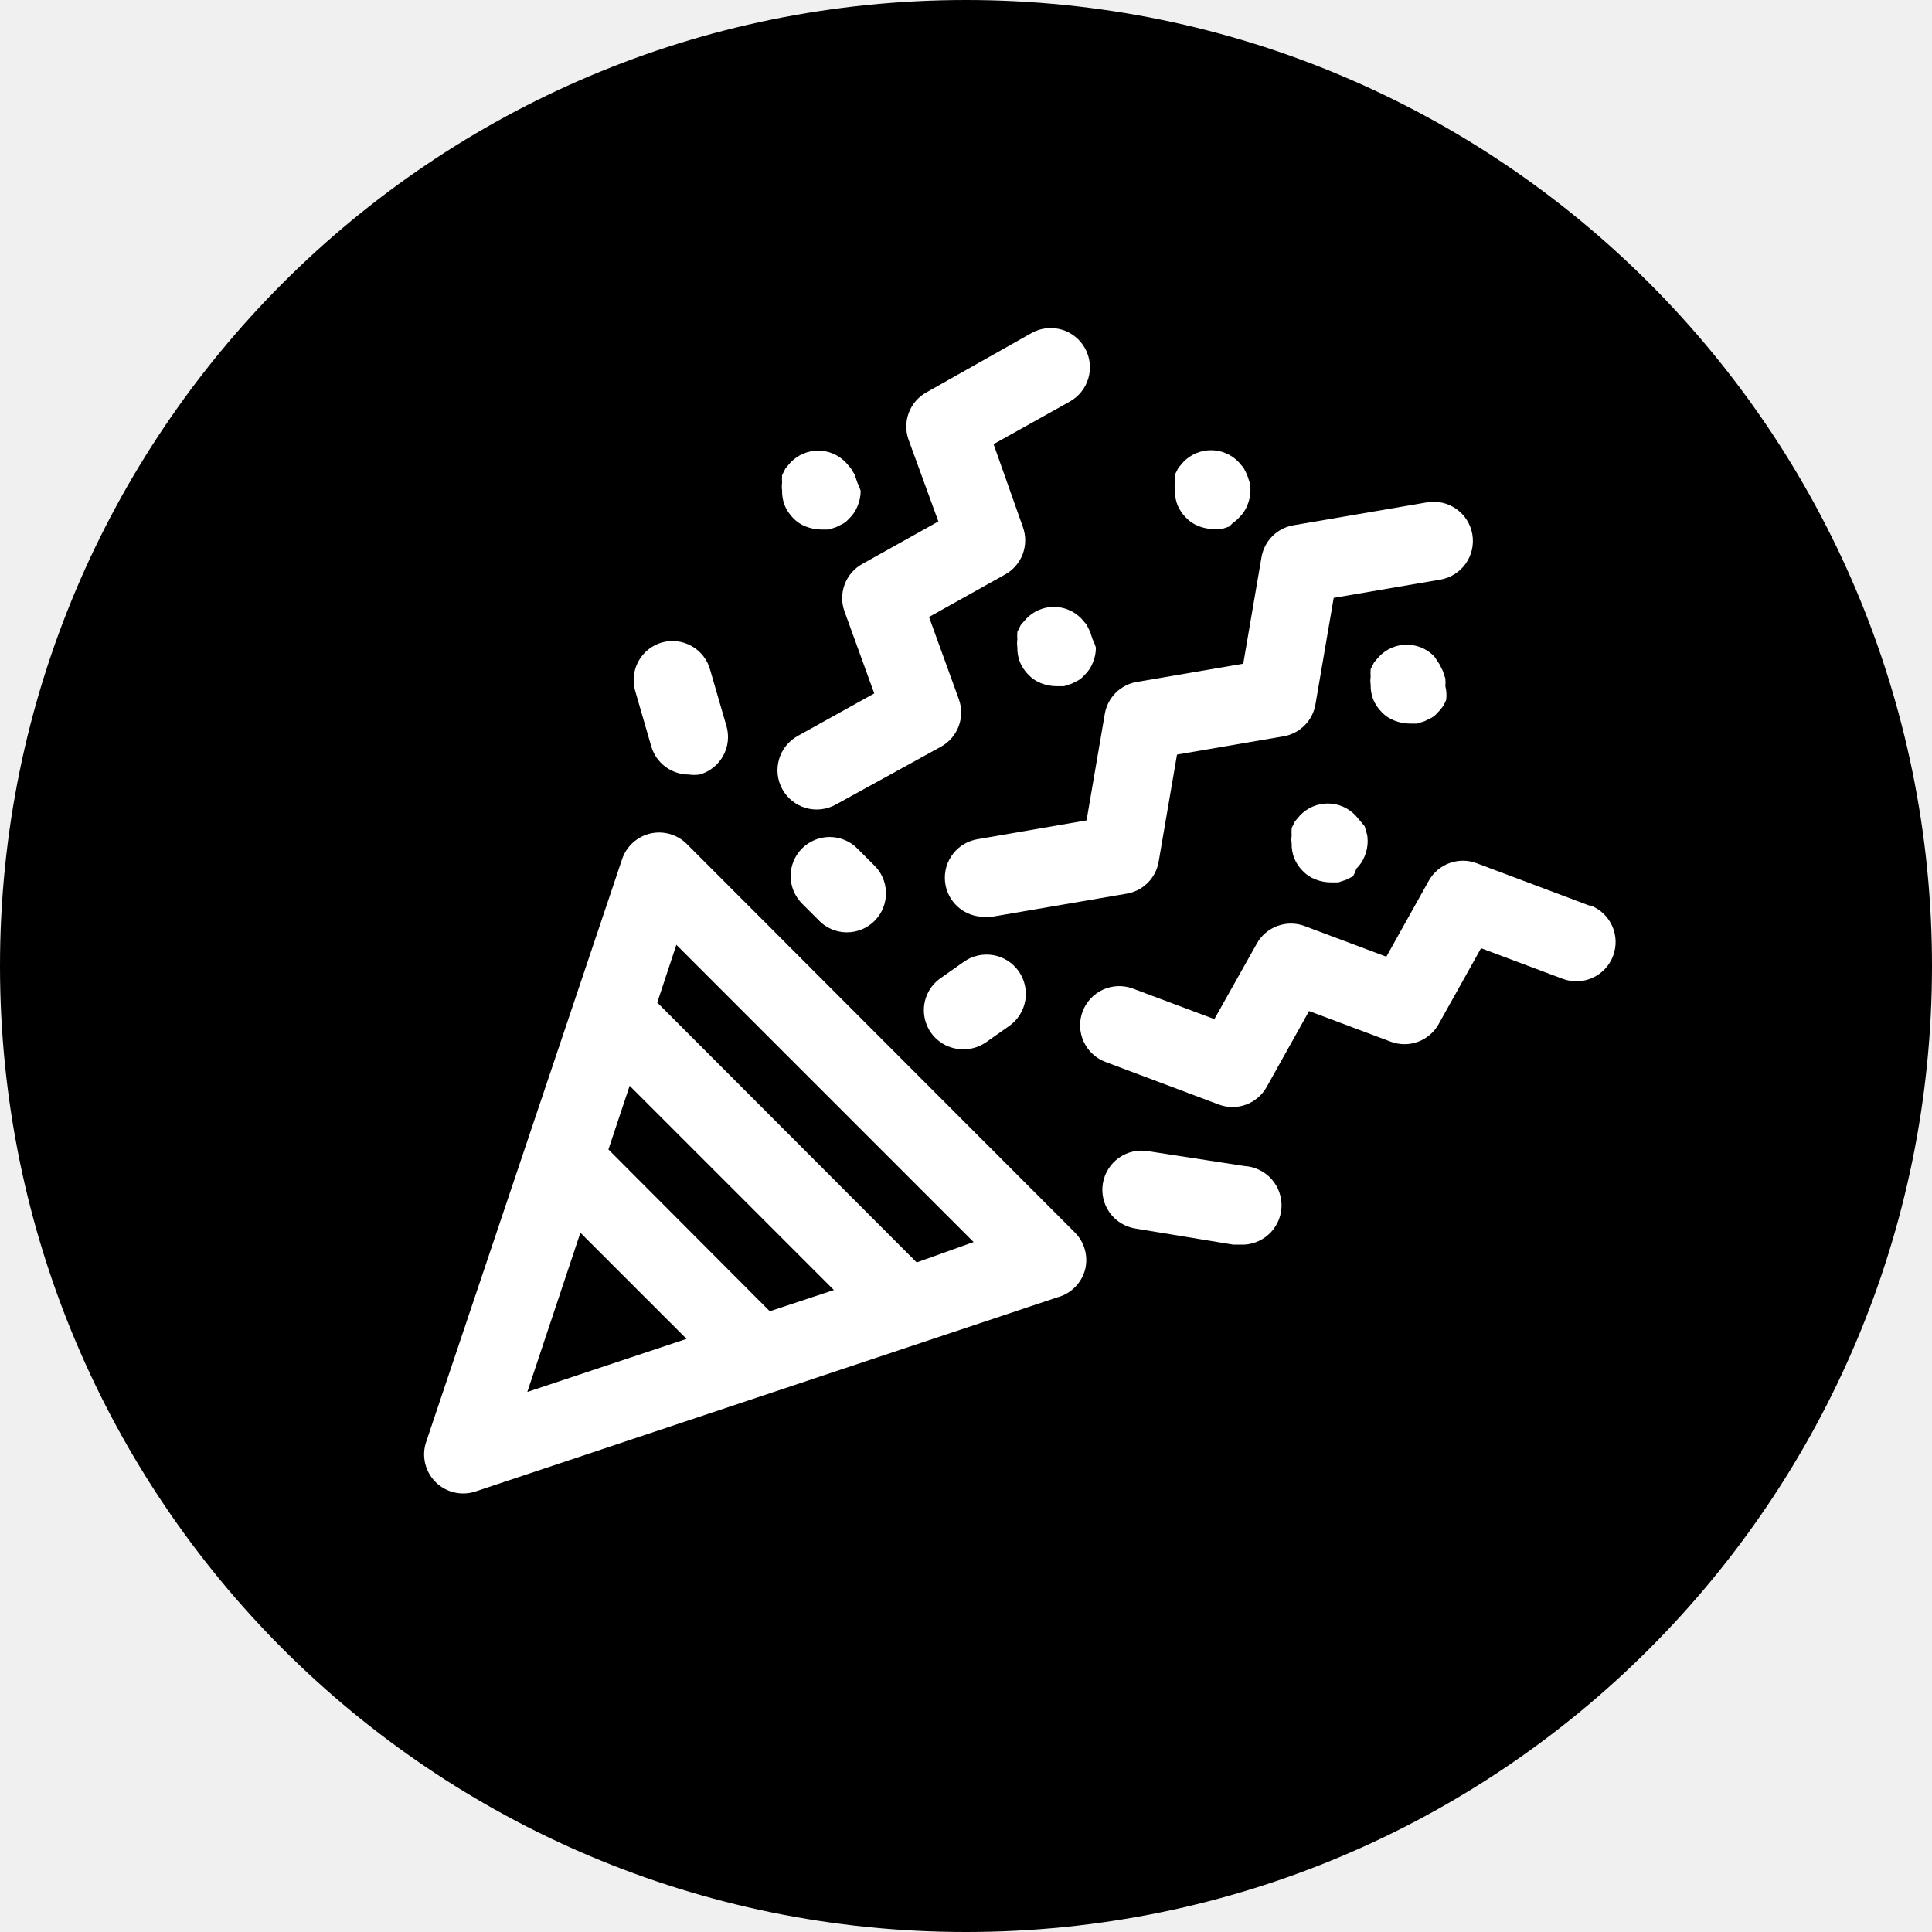
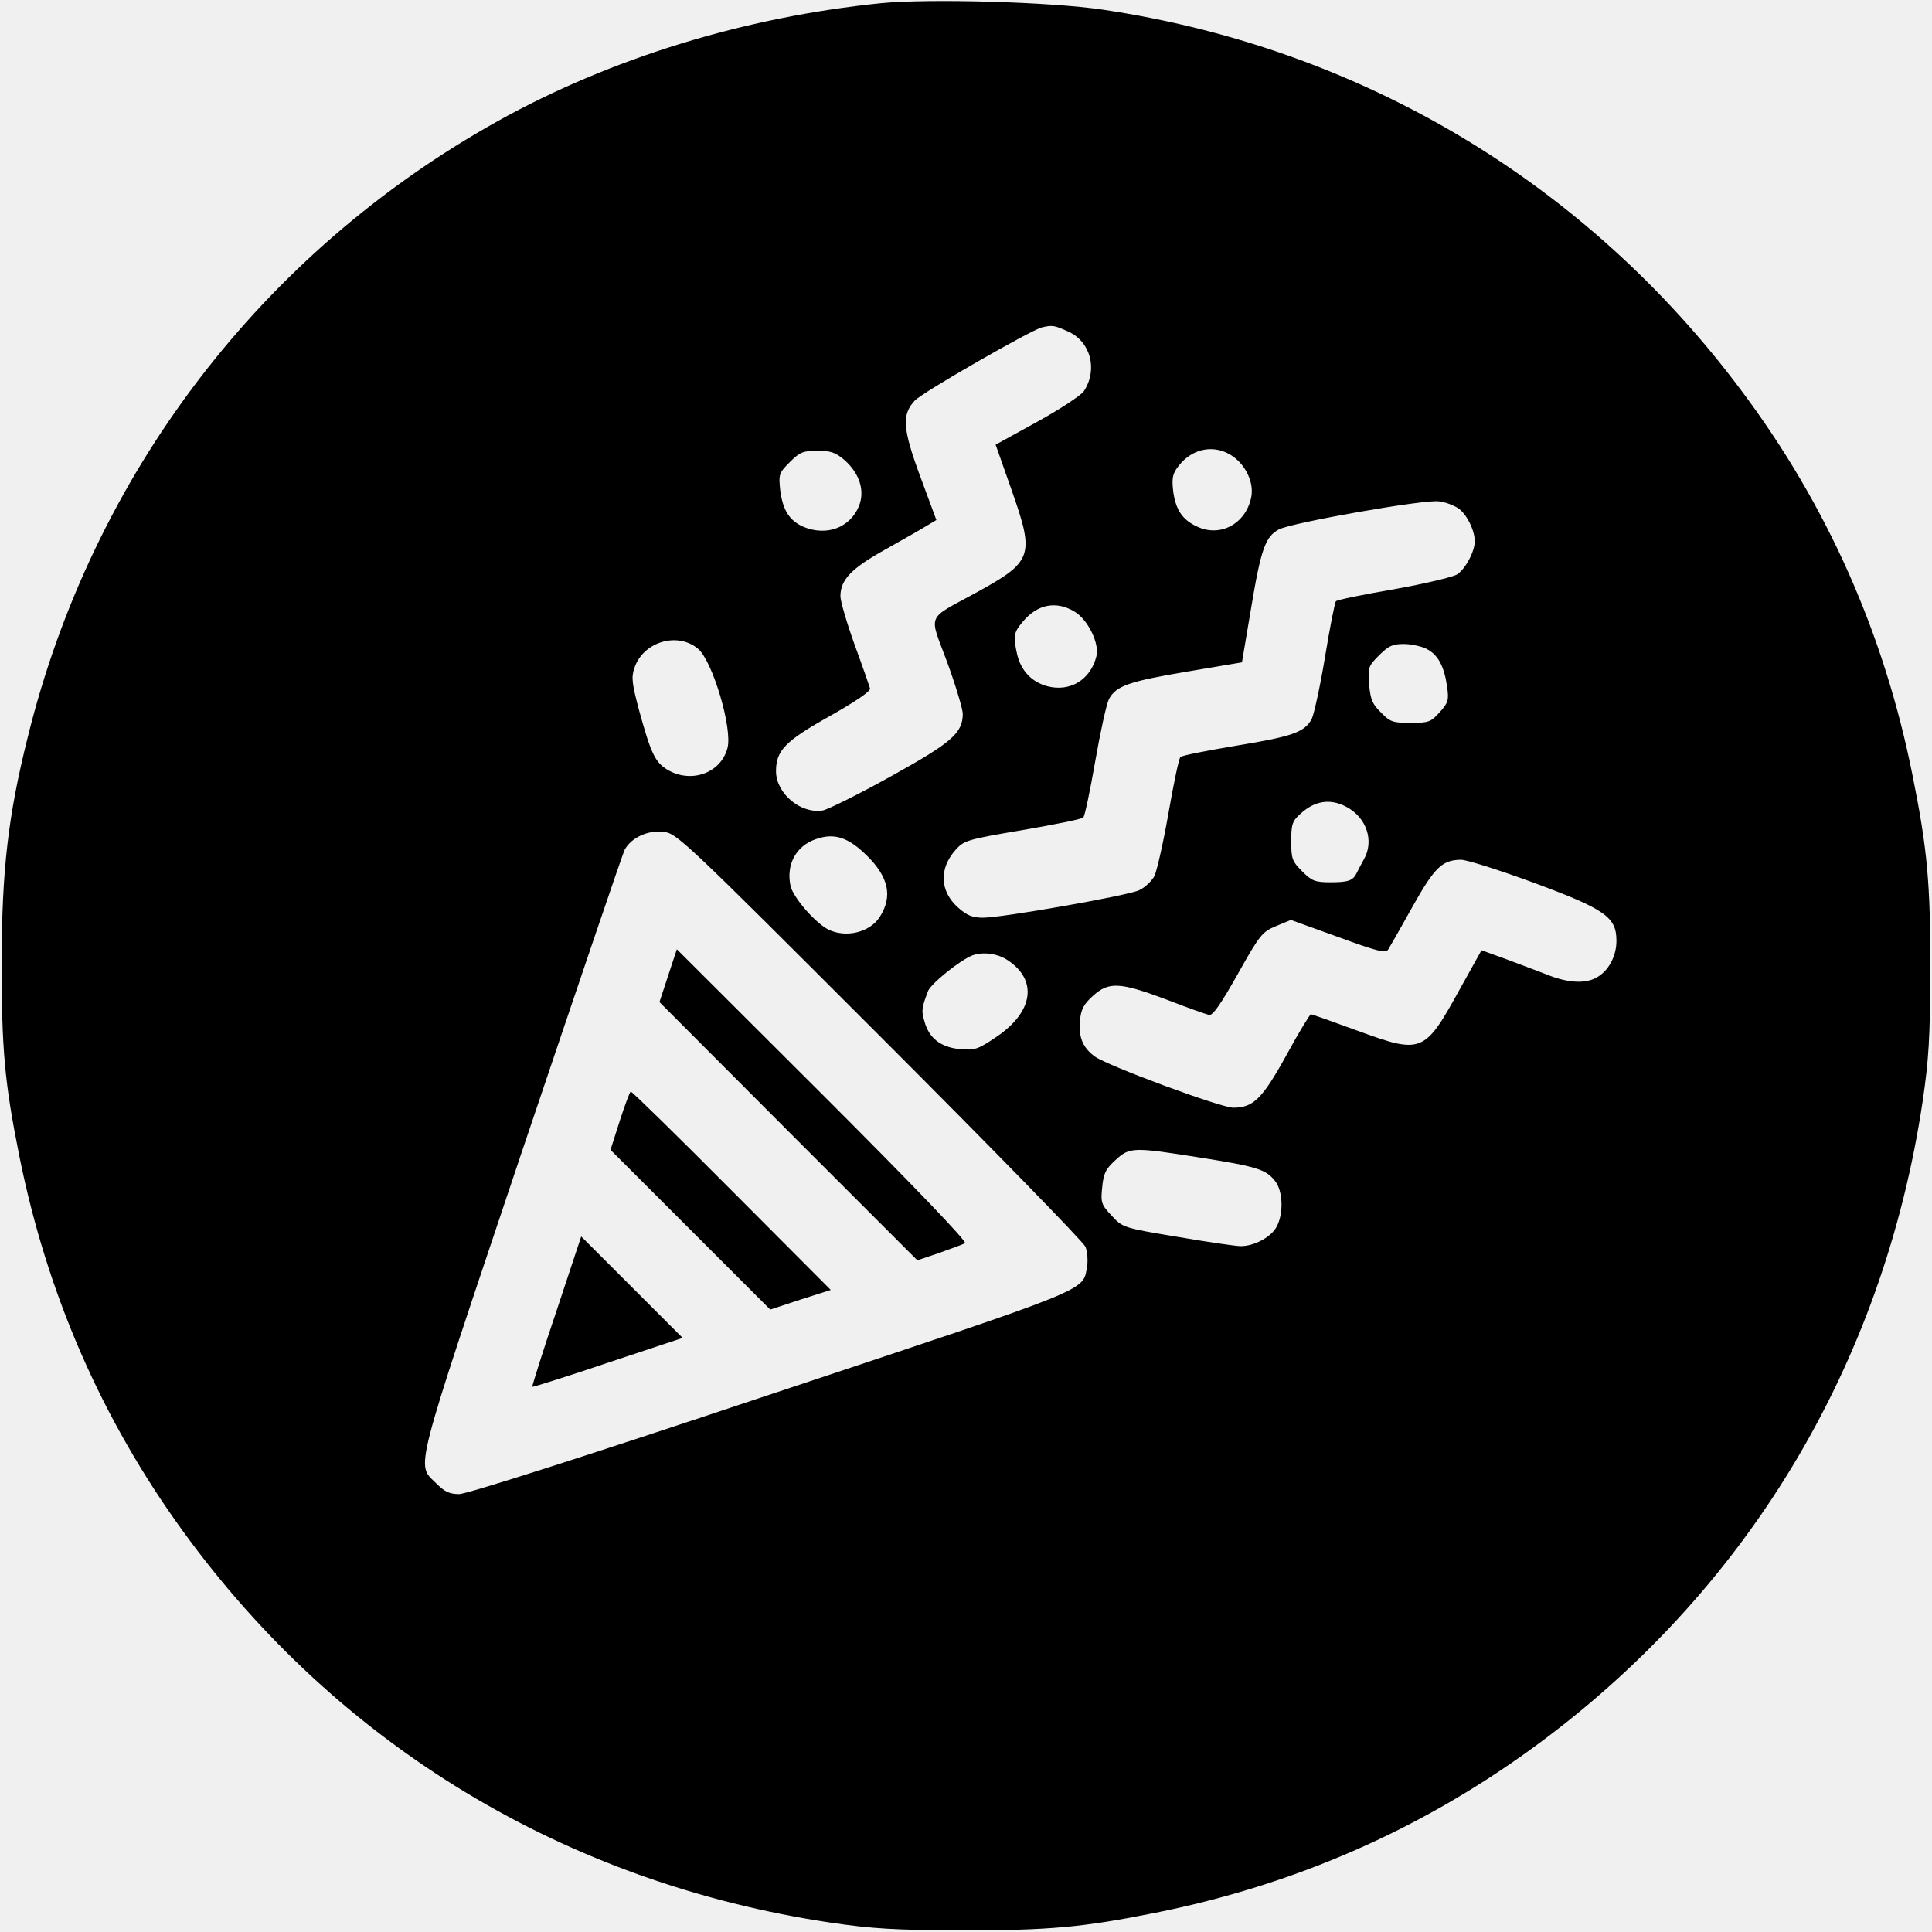
- <svg xmlns="http://www.w3.org/2000/svg" width="300" height="300" viewBox="0 0 300 300" fill="none">
-   <g clip-path="url(#clip0_16_15)">
-     <circle cx="150" cy="150" r="150" fill="black" />
-     <path d="M212.305 129.697L211.909 128.313L211.25 127.521L210.459 126.598C209.905 126.02 209.239 125.559 208.503 125.245C207.766 124.93 206.974 124.768 206.173 124.768C205.372 124.768 204.579 124.93 203.843 125.245C203.106 125.559 202.441 126.02 201.887 126.598L201.096 127.521L200.568 128.576C200.54 128.971 200.54 129.368 200.568 129.763C200.508 130.157 200.508 130.557 200.568 130.95C200.547 131.738 200.682 132.522 200.964 133.258C201.272 133.996 201.719 134.668 202.282 135.236C202.834 135.819 203.511 136.269 204.261 136.555C205.017 136.854 205.821 137.01 206.634 137.016H207.821L209.008 136.621L210.063 136.093C210.304 135.73 210.482 135.329 210.591 134.906C211.173 134.354 211.624 133.678 211.909 132.928C212.214 132.197 212.371 131.413 212.371 130.62C212.367 130.312 212.345 130.003 212.305 129.697V129.697Z" fill="white" />
-     <path d="M224.437 105.366L224.042 104.179L223.514 103.124L222.723 101.937C222.169 101.359 221.504 100.899 220.767 100.584C220.031 100.27 219.238 100.108 218.437 100.108C217.636 100.108 216.844 100.27 216.107 100.584C215.37 100.899 214.705 101.359 214.151 101.937L213.36 102.861L212.832 103.916C212.804 104.311 212.804 104.707 212.832 105.102C212.773 105.496 212.773 105.896 212.832 106.289C212.811 107.077 212.946 107.861 213.228 108.597C213.536 109.335 213.984 110.007 214.547 110.575C215.099 111.158 215.775 111.609 216.525 111.894C217.281 112.193 218.086 112.349 218.899 112.356H220.086L221.272 111.96L222.327 111.432C222.675 111.219 222.986 110.952 223.251 110.641C223.833 110.089 224.284 109.413 224.569 108.663C224.651 107.958 224.606 107.243 224.437 106.553C224.467 106.158 224.467 105.761 224.437 105.366V105.366Z" fill="white" />
-     <path d="M194.04 74.903L193.645 73.716L193.117 72.661L192.326 71.738C191.772 71.16 191.107 70.699 190.37 70.385C189.634 70.07 188.841 69.908 188.04 69.908C187.239 69.908 186.446 70.07 185.71 70.385C184.973 70.699 184.308 71.16 183.754 71.738L182.963 72.661L182.435 73.716C182.407 74.111 182.407 74.508 182.435 74.903C182.376 75.296 182.376 75.697 182.435 76.09C182.414 76.878 182.549 77.662 182.831 78.398C183.139 79.136 183.587 79.808 184.15 80.376C184.702 80.959 185.378 81.409 186.128 81.695C186.884 81.994 187.689 82.15 188.502 82.156H189.688L190.875 81.761L191.469 81.167C191.816 80.954 192.128 80.686 192.392 80.376C192.974 79.824 193.425 79.148 193.711 78.398C194.015 77.667 194.172 76.882 194.172 76.09C194.158 75.692 194.114 75.295 194.04 74.903V74.903Z" fill="white" />
-     <path d="M169.644 99.234L169.248 98.047L168.72 96.992L167.929 96.069C167.375 95.491 166.71 95.03 165.973 94.716C165.237 94.401 164.444 94.239 163.643 94.239C162.842 94.239 162.05 94.401 161.313 94.716C160.577 95.03 159.911 95.491 159.357 96.069L158.5 97.058L157.973 98.113C157.944 98.508 157.944 98.905 157.973 99.3C157.913 99.693 157.913 100.094 157.973 100.487C157.952 101.275 158.086 102.059 158.368 102.795C158.676 103.533 159.124 104.205 159.687 104.773C160.239 105.355 160.915 105.806 161.665 106.092C162.421 106.39 163.226 106.547 164.039 106.553H165.226L166.413 106.158L167.468 105.63C167.815 105.416 168.126 105.149 168.391 104.839C168.973 104.287 169.424 103.611 169.709 102.861C170.014 102.129 170.171 101.345 170.171 100.553C170.034 100.099 169.858 99.657 169.644 99.234Z" fill="white" />
-     <path d="M133.114 74.903L132.718 73.716L132.125 72.727L131.334 71.804C130.78 71.226 130.114 70.765 129.378 70.451C128.641 70.136 127.849 69.974 127.048 69.974C126.247 69.974 125.454 70.136 124.718 70.451C123.981 70.765 123.316 71.226 122.762 71.804L121.971 72.727L121.443 73.782C121.415 74.177 121.415 74.574 121.443 74.969C121.383 75.362 121.383 75.763 121.443 76.156C121.422 76.944 121.557 77.728 121.839 78.464C122.147 79.202 122.594 79.874 123.157 80.442C123.709 81.025 124.386 81.475 125.136 81.761C125.892 82.059 126.696 82.216 127.509 82.222H128.696L129.883 81.826L130.938 81.299C131.285 81.085 131.597 80.818 131.861 80.508C132.444 79.956 132.895 79.28 133.18 78.53C133.485 77.798 133.642 77.014 133.642 76.222C133.505 75.768 133.328 75.326 133.114 74.903V74.903Z" fill="white" />
-     <path d="M168.523 197.019C168.754 196.012 168.723 194.962 168.435 193.97C168.146 192.977 167.609 192.075 166.874 191.349L106.673 131.082C105.943 130.34 105.033 129.799 104.033 129.51C103.033 129.222 101.975 129.195 100.962 129.434C99.948 129.672 99.013 130.167 98.247 130.872C97.48 131.576 96.908 132.466 96.585 133.456L66.188 223.856C65.816 224.931 65.754 226.09 66.01 227.198C66.265 228.307 66.827 229.322 67.632 230.126C68.436 230.931 69.451 231.493 70.56 231.748C71.668 232.004 72.827 231.942 73.902 231.571L164.237 201.437C165.28 201.15 166.228 200.589 166.982 199.812C167.735 199.035 168.267 198.071 168.523 197.019ZM119.531 203.613L94.475 178.491L97.772 168.6L129.488 200.316L119.531 203.613ZM90.123 191.415L106.607 207.899L81.881 216.141L90.123 191.415ZM142.345 196.03L102.058 155.677L105.025 146.709L151.181 192.865L142.345 196.03Z" fill="white" />
-     <path d="M179.93 133.719L182.765 117.169L199.315 114.334C200.549 114.121 201.687 113.531 202.572 112.645C203.458 111.76 204.048 110.622 204.261 109.388L207.096 92.838L223.646 90.003C224.434 89.869 225.188 89.581 225.865 89.155C226.541 88.729 227.127 88.175 227.59 87.523C228.052 86.871 228.381 86.134 228.559 85.355C228.736 84.575 228.759 83.768 228.625 82.981C228.49 82.192 228.202 81.439 227.777 80.762C227.351 80.085 226.796 79.499 226.144 79.037C225.492 78.575 224.756 78.245 223.976 78.068C223.197 77.89 222.39 77.868 221.602 78.002L200.832 81.563C199.598 81.776 198.46 82.366 197.575 83.251C196.689 84.136 196.1 85.274 195.887 86.508L193.051 103.058L176.501 105.894C175.267 106.107 174.129 106.697 173.244 107.582C172.358 108.467 171.769 109.605 171.556 110.839L168.72 127.389L151.906 130.291C150.374 130.514 148.984 131.314 148.023 132.529C147.062 133.743 146.602 135.279 146.737 136.822C146.871 138.365 147.591 139.798 148.749 140.827C149.906 141.856 151.413 142.404 152.961 142.357H154.016L174.787 138.797C176.075 138.614 177.271 138.022 178.197 137.107C179.123 136.193 179.73 135.005 179.93 133.719V133.719Z" fill="white" />
-     <path d="M246.856 140.643L229.317 134.049C227.957 133.531 226.457 133.519 225.089 134.016C223.721 134.512 222.577 135.483 221.866 136.753L215.272 148.555L202.612 143.808C201.252 143.29 199.752 143.278 198.384 143.774C197.016 144.271 195.873 145.242 195.161 146.511L188.567 158.248L175.907 153.501C175.158 153.224 174.362 153.097 173.564 153.127C172.766 153.158 171.982 153.346 171.256 153.679C170.531 154.013 169.878 154.486 169.336 155.072C168.793 155.658 168.371 156.345 168.094 157.094C167.817 157.843 167.69 158.64 167.721 159.438C167.751 160.236 167.939 161.02 168.272 161.745C168.606 162.471 169.079 163.124 169.665 163.666C170.251 164.209 170.938 164.631 171.687 164.908L189.227 171.502C190.587 172.019 192.087 172.031 193.455 171.535C194.823 171.039 195.966 170.067 196.678 168.798L203.272 156.995L215.932 161.743C217.291 162.261 218.792 162.273 220.16 161.776C221.527 161.28 222.671 160.309 223.382 159.039L229.976 147.237L242.636 151.984C243.385 152.266 244.182 152.397 244.982 152.37C245.782 152.343 246.568 152.16 247.297 151.829C248.026 151.498 248.682 151.027 249.229 150.443C249.775 149.859 250.201 149.173 250.483 148.423C250.764 147.674 250.895 146.877 250.869 146.078C250.842 145.278 250.658 144.491 250.328 143.763C249.997 143.034 249.526 142.378 248.942 141.831C248.357 141.285 247.671 140.858 246.922 140.577L246.856 140.643Z" fill="white" />
-     <path d="M148.873 108.531L144.257 95.805L156.06 89.212C157.326 88.513 158.301 87.385 158.809 86.031C159.317 84.677 159.324 83.186 158.83 81.827L154.28 68.969L166.083 62.375C167.499 61.597 168.549 60.288 169 58.736C169.451 57.184 169.268 55.516 168.49 54.1C167.711 52.683 166.402 51.634 164.85 51.183C163.298 50.731 161.631 50.915 160.214 51.693L143.862 60.924C142.596 61.623 141.621 62.751 141.113 64.105C140.605 65.459 140.598 66.95 141.092 68.309L145.708 80.969L133.905 87.563C132.639 88.262 131.664 89.39 131.157 90.744C130.649 92.098 130.641 93.589 131.136 94.948L135.752 107.674L123.883 114.268C123.181 114.653 122.563 115.173 122.062 115.797C121.562 116.422 121.189 117.139 120.966 117.907C120.514 119.459 120.698 121.126 121.476 122.543C122.254 123.959 123.563 125.009 125.115 125.46C126.667 125.912 128.335 125.728 129.751 124.95L146.17 115.916C147.424 115.207 148.385 114.074 148.88 112.721C149.376 111.368 149.373 109.883 148.873 108.531V108.531Z" fill="white" />
-     <path d="M102.783 99.762C102.016 99.982 101.3 100.351 100.676 100.848C100.052 101.345 99.532 101.96 99.147 102.658C98.761 103.357 98.516 104.124 98.427 104.917C98.339 105.71 98.407 106.512 98.629 107.278L101.134 115.916C101.504 117.17 102.268 118.271 103.314 119.055C104.359 119.839 105.63 120.265 106.937 120.268C107.505 120.35 108.083 120.35 108.651 120.268C109.418 120.048 110.134 119.679 110.758 119.182C111.382 118.685 111.902 118.07 112.287 117.371C112.673 116.673 112.918 115.906 113.007 115.113C113.095 114.32 113.027 113.518 112.805 112.751L110.3 104.113C110.101 103.329 109.747 102.592 109.259 101.946C108.771 101.3 108.159 100.759 107.459 100.353C106.758 99.948 105.983 99.686 105.18 99.585C104.377 99.483 103.562 99.543 102.783 99.762V99.762Z" fill="white" />
-     <path d="M149.664 162.93C150.917 162.926 152.138 162.534 153.159 161.809L156.72 159.303C157.373 158.84 157.93 158.252 158.356 157.574C158.783 156.896 159.072 156.14 159.207 155.351C159.341 154.561 159.319 153.752 159.141 152.971C158.963 152.19 158.634 151.451 158.17 150.797C157.707 150.143 157.12 149.587 156.441 149.161C155.763 148.734 155.008 148.445 154.218 148.31C153.428 148.176 152.619 148.198 151.838 148.376C151.057 148.553 150.318 148.883 149.664 149.347L146.104 151.852C145.027 152.586 144.216 153.648 143.789 154.879C143.363 156.11 143.344 157.446 143.736 158.689C144.128 159.932 144.91 161.015 145.966 161.779C147.022 162.543 148.295 162.946 149.598 162.93H149.664Z" fill="white" />
-     <path d="M124.542 131.741C123.407 132.879 122.769 134.42 122.769 136.027C122.769 137.634 123.407 139.176 124.542 140.313L127.048 142.819C127.602 143.42 128.272 143.903 129.017 144.238C129.762 144.574 130.568 144.756 131.385 144.772C132.202 144.789 133.014 144.64 133.772 144.335C134.531 144.03 135.22 143.575 135.798 142.997C136.376 142.419 136.831 141.73 137.136 140.972C137.441 140.213 137.59 139.401 137.573 138.584C137.557 137.767 137.375 136.961 137.039 136.216C136.704 135.471 136.221 134.801 135.62 134.247L133.114 131.741C131.977 130.606 130.435 129.968 128.828 129.968C127.221 129.968 125.679 130.606 124.542 131.741V131.741Z" fill="white" />
-     <path d="M191.469 193.261H192.524C193.325 193.308 194.127 193.198 194.885 192.935C195.644 192.673 196.343 192.264 196.943 191.731C197.543 191.198 198.032 190.553 198.382 189.831C198.733 189.109 198.938 188.325 198.986 187.524C199.033 186.723 198.923 185.921 198.66 185.163C198.398 184.404 197.988 183.705 197.456 183.105C196.923 182.505 196.277 182.016 195.555 181.665C194.834 181.315 194.05 181.11 193.249 181.062L178.281 178.755C177.493 178.62 176.686 178.643 175.907 178.82C175.128 178.998 174.391 179.327 173.739 179.789C173.087 180.252 172.532 180.838 172.107 181.514C171.681 182.191 171.393 182.945 171.259 183.733C171.125 184.521 171.147 185.328 171.324 186.107C171.502 186.886 171.831 187.623 172.294 188.275C172.756 188.927 173.342 189.482 174.019 189.907C174.695 190.333 175.449 190.621 176.237 190.755L191.469 193.261Z" fill="white" />
+ <svg xmlns="http://www.w3.org/2000/svg" version="1.0" width="600pt" height="600pt" viewBox="0 0 600 600" preserveAspectRatio="xMidYMid meet">
+   <g transform="translate(0,600) scale(0.1,-0.1)" fill="#000000" stroke="none">
+     <path d="M2735 5990 c-423 -43 -839 -171 -1189 -366 -734 -409 -1259 -1098 -1460 -1914 -61 -244 -80 -412 -81 -695 0 -272 9 -376 55 -605 86 -428 255 -816 508 -1165 483 -666 1189 -1093 2012 -1216 129 -19 197 -23 405 -24 272 0 376 9 605 55 428 86 816 255 1165 508 666 483 1093 1189 1216 2012 19 129 23 197 24 405 0 272 -9 376 -55 605 -88 442 -266 842 -532 1197 -483 647 -1183 1064 -1983 1183 -160 24 -540 35 -690 20z m583 -1020 c69 -31 92 -118 48 -185 -9 -13 -74 -56 -145 -95 l-129 -71 50 -142 c72 -205 66 -221 -115 -320 -152 -83 -142 -61 -86 -212 26 -71 48 -144 49 -161 0 -61 -34 -90 -225 -196 -99 -55 -194 -102 -210 -105 -69 -11 -145 53 -145 122 0 64 28 93 165 170 80 45 129 78 127 87 -2 7 -23 68 -48 136 -24 67 -44 135 -44 150 0 52 34 87 142 147 57 32 115 65 129 74 l27 16 -50 135 c-55 149 -58 192 -17 236 23 25 359 218 394 227 33 8 39 7 83 -13z m512 -388 c41 -30 64 -82 56 -125 -16 -83 -96 -127 -169 -92 -46 21 -67 54 -74 113 -4 39 -1 52 18 76 44 56 114 67 169 28z m-1207 -11 c47 -42 64 -96 44 -144 -28 -66 -100 -93 -172 -63 -43 19 -64 51 -72 114 -5 49 -4 53 30 87 31 31 41 35 86 35 41 0 56 -5 84 -29z m1905 -149 c26 -17 52 -68 52 -103 0 -32 -29 -86 -55 -103 -13 -8 -101 -29 -196 -46 -95 -16 -176 -33 -180 -37 -4 -5 -19 -82 -34 -173 -15 -91 -34 -177 -41 -192 -22 -42 -59 -55 -236 -84 -89 -15 -167 -30 -172 -35 -5 -4 -21 -82 -37 -173 -16 -92 -36 -180 -44 -197 -9 -16 -30 -36 -48 -44 -38 -17 -424 -85 -484 -85 -33 0 -50 7 -77 31 -57 50 -61 121 -8 180 26 29 36 32 207 61 99 17 184 34 189 39 5 4 21 82 37 173 16 92 35 179 43 195 22 41 62 55 247 86 l166 28 28 166 c31 187 45 225 87 247 40 21 454 94 497 87 19 -2 45 -12 59 -21z m-1190 -322 c41 -25 77 -99 67 -138 -18 -73 -82 -112 -153 -93 -48 13 -81 48 -93 98 -13 58 -11 69 18 103 45 54 104 65 161 30z m-1170 -115 c45 -38 108 -249 91 -309 -21 -78 -114 -110 -187 -66 -38 24 -50 49 -87 183 -22 83 -25 103 -15 132 27 82 134 114 198 60z m2262 0 c36 -18 55 -54 64 -117 6 -42 4 -50 -23 -80 -27 -30 -34 -33 -90 -33 -55 0 -64 3 -92 32 -27 26 -33 41 -37 87 -4 53 -3 57 31 91 29 29 42 35 76 35 23 0 55 -7 71 -15z m-250 -490 c64 -33 89 -107 55 -165 -8 -14 -17 -32 -21 -40 -12 -25 -26 -30 -82 -30 -48 0 -58 4 -88 34 -31 31 -34 39 -34 93 0 52 3 63 28 85 44 41 92 49 142 23z m-1449 -711 c346 -346 634 -641 640 -656 6 -15 8 -43 5 -62 -15 -77 28 -60 -979 -395 -577 -193 -947 -311 -971 -311 -30 0 -45 7 -71 33 -63 63 -76 11 264 1025 171 507 315 932 321 943 20 37 71 61 119 56 43 -5 55 -16 672 -633z m-39 559 c68 -67 81 -127 40 -191 -31 -48 -106 -66 -161 -38 -41 22 -108 99 -116 135 -14 66 17 124 79 145 57 20 100 6 158 -51z m2070 -84 c224 -83 258 -107 258 -181 0 -48 -25 -94 -62 -114 -34 -19 -86 -17 -148 7 -30 12 -90 34 -132 50 l-77 28 -68 -122 c-109 -198 -117 -201 -317 -128 -76 28 -141 51 -145 51 -3 0 -38 -57 -76 -127 -75 -136 -103 -163 -165 -163 -39 0 -390 130 -430 159 -37 27 -51 60 -46 111 3 35 11 51 40 77 49 45 84 43 228 -11 64 -25 124 -46 133 -48 12 -2 37 35 89 127 69 123 76 131 119 149 l46 19 147 -53 c120 -44 147 -51 155 -39 5 8 39 67 75 132 69 123 92 146 151 147 18 0 119 -32 225 -71z m-1631 -242 c92 -62 78 -159 -35 -236 -60 -41 -69 -43 -116 -39 -59 6 -95 34 -109 86 -10 33 -9 41 11 94 9 23 99 96 138 111 33 12 79 6 111 -16z m596 -612 c178 -28 205 -37 233 -73 24 -30 27 -100 5 -141 -16 -32 -69 -61 -112 -61 -15 0 -104 13 -197 29 -169 28 -170 29 -204 66 -32 34 -34 41 -29 88 4 42 10 56 41 84 44 41 55 41 263 8z" />
+     <path d="M2075 2970 l-27 -82 400 -401 401 -401 68 23 c37 13 74 27 80 30 8 4 -160 179 -441 460 l-454 453 -27 -82z" />
+     <path d="M1925 2520 l-29 -91 248 -248 248 -248 94 31 94 30 -307 308 c-169 170 -310 308 -314 308 -3 0 -18 -41 -34 -90z" />
+     <path d="M1728 1928 c-43 -127 -76 -233 -75 -235 2 -1 108 32 235 75 l232 77 -158 158 -157 157 -77 -232z" />
  </g>
-   <defs>
-     <clipPath id="clip0_16_15">
-       <rect width="300" height="300" fill="white" />
-     </clipPath>
-   </defs>
</svg>
